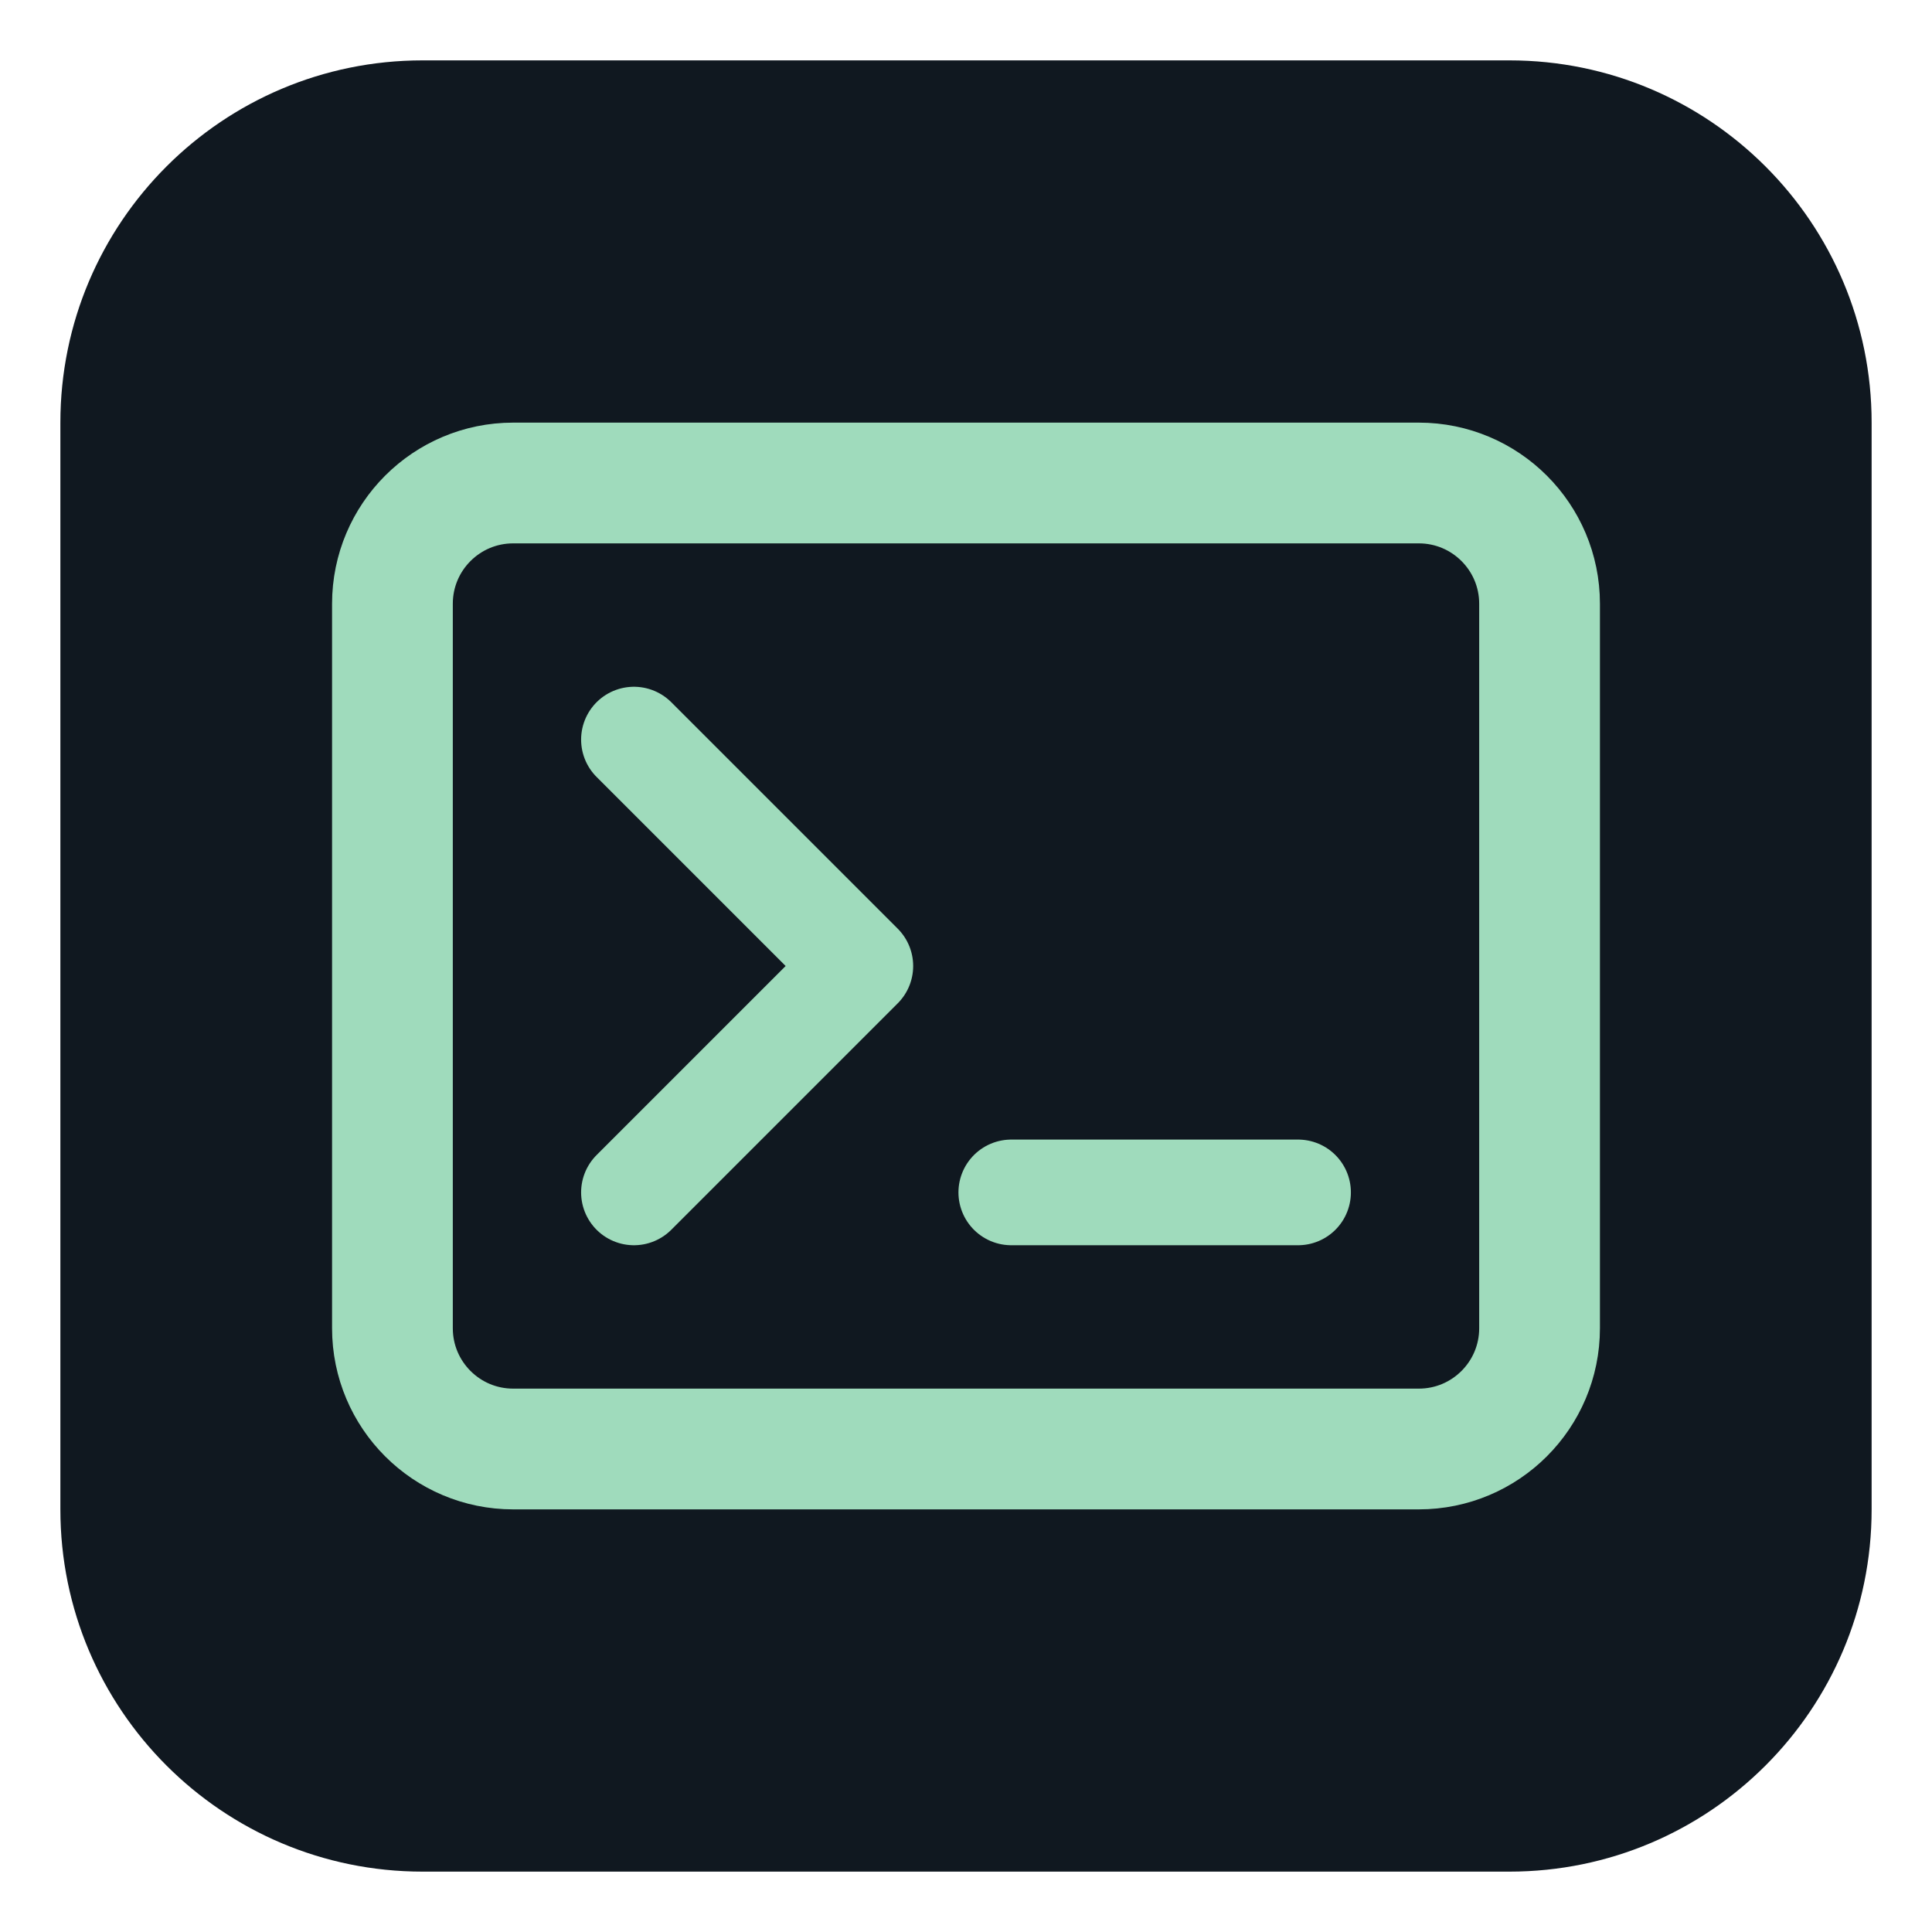
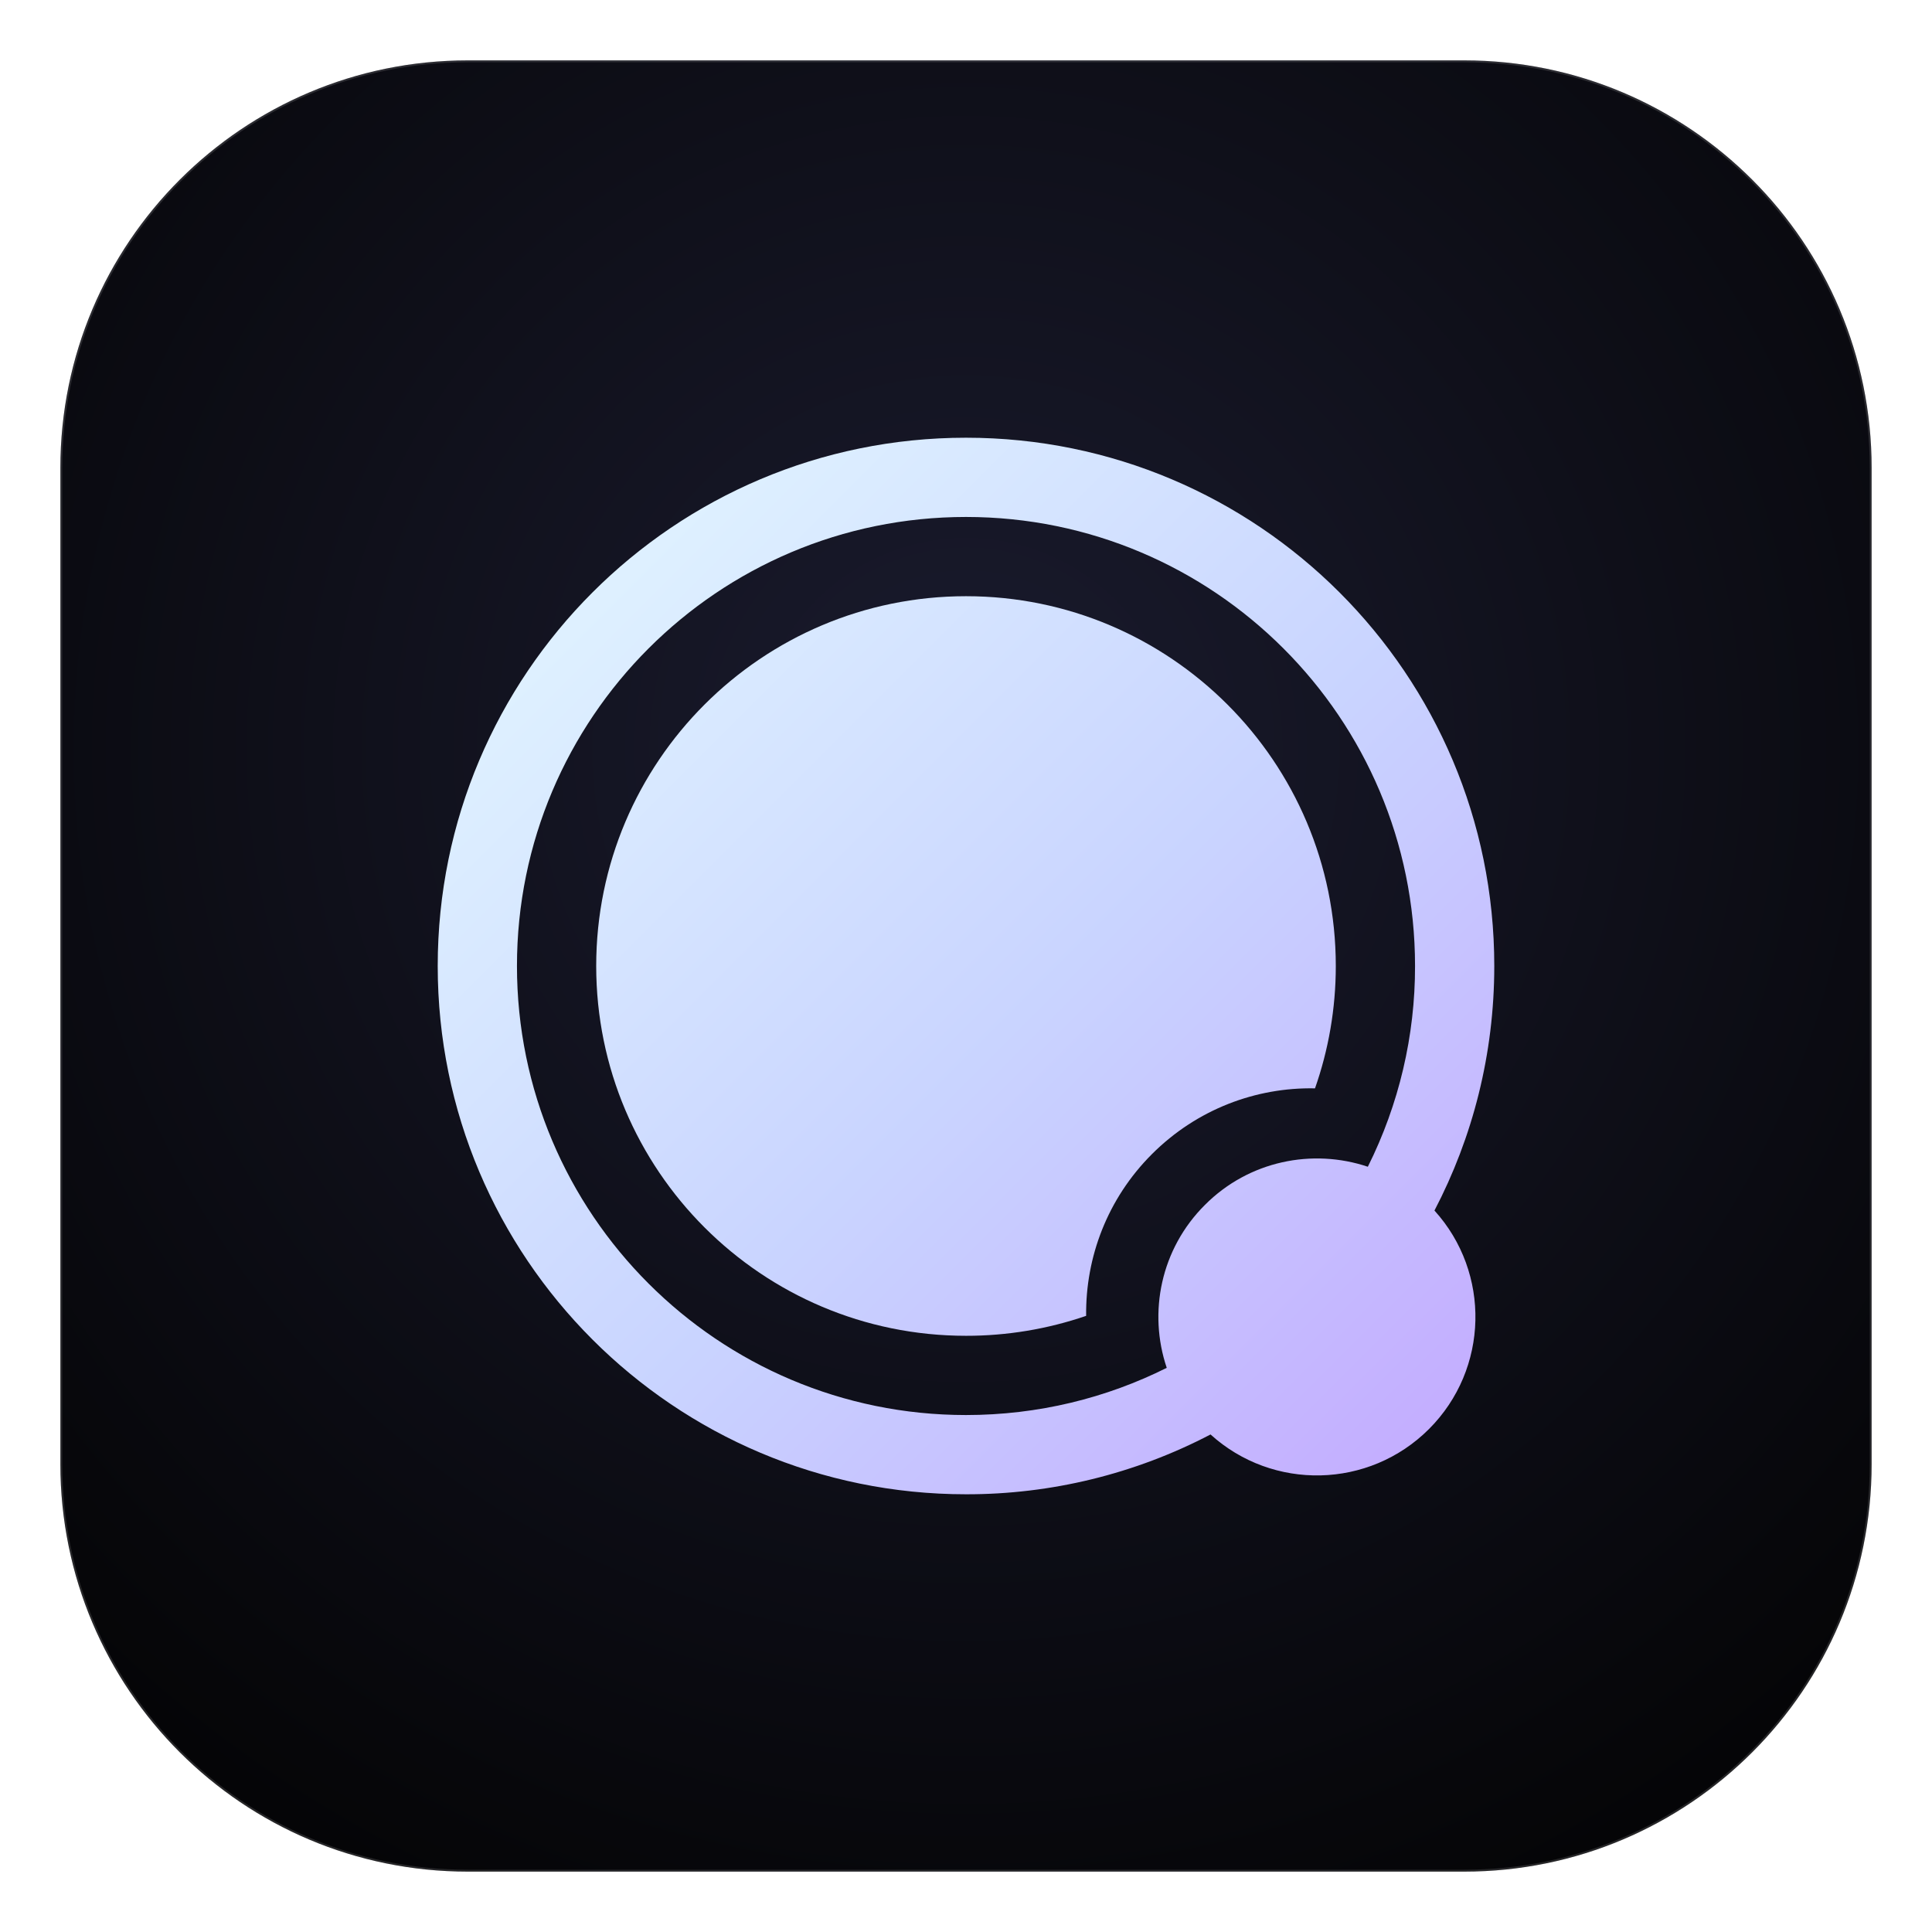
- <svg xmlns="http://www.w3.org/2000/svg" width="128" height="128" viewBox="0 0 128 128">
-   <rect x="4" y="4" width="120" height="120" rx="24" fill="#101820" />
-   <rect x="26" y="32" width="76" height="64" rx="8" fill="none" stroke="#9fdbbc" stroke-width="8" />
-   <path d="m42 49 15 15-15 15m25 0h19" fill="none" stroke="#9fdbbc" stroke-width="7" stroke-linecap="round" stroke-linejoin="round" />
+ <svg xmlns="http://www.w3.org/2000/svg" width="1024" height="1024" viewBox="0 0 1024 1024">
+   <defs>
+     <radialGradient id="glow" cx="50%" cy="38%" r="70%">
+       <stop stop-color="#1a1b2e" />
+       <stop offset="1" stop-color="#050507" />
+     </radialGradient>
+   </defs>
+   <rect x="32" y="32" width="960" height="960" rx="216" fill="url(#glow)" />
+   <rect x="32.5" y="32.5" width="959" height="959" rx="215.5" fill="none" stroke="#ffffff22" />
+   <svg x="232" y="232" width="560" height="560" viewBox="0 0 62 62">
+     <defs>
+       <linearGradient id="g" x1="0" y1="0" x2="62" y2="62" gradientUnits="userSpaceOnUse">
+         <stop stop-color="#e6fbff" />
+         <stop offset=".55" stop-color="#c9d4ff" />
+         <stop offset="1" stop-color="#c3a8ff" />
+       </linearGradient>
+     </defs>
+     <g fill="url(#g)">
+       <path d="M31 9.3C42.98 9.3 52.7 19.02 52.7 31c0 2.51-.43 4.93-1.22 7.18-3.45-.07-6.93 1.22-9.57 3.86-2.62 2.62-3.9 6.06-3.86 9.49A21.66 21.66 0 0 1 31 52.7C19.02 52.7 9.3 42.98 9.3 31S19.02 9.3 31 9.3Z" />
+       <path fill-rule="evenodd" d="M31 0c17.12 0 31 13.88 31 31 0 5.18-1.27 10.06-3.51 14.35 3.31 3.65 3.2 9.3-.32 12.82-3.52 3.52-9.17 3.63-12.82.32A30.86 30.86 0 0 1 31 62C13.88 62 0 48.12 0 31S13.88 0 31 0Zm0 4.65C16.45 4.65 4.65 16.45 4.65 31S16.45 57.35 31 57.35c4.24 0 8.24-1 11.78-2.77-1.1-3.25-.35-6.98 2.24-9.56 2.58-2.59 6.31-3.33 9.56-2.24A26.25 26.25 0 0 0 57.35 31C57.35 16.45 45.55 4.65 31 4.65Z" />
+     </g>
+   </svg>
</svg>
